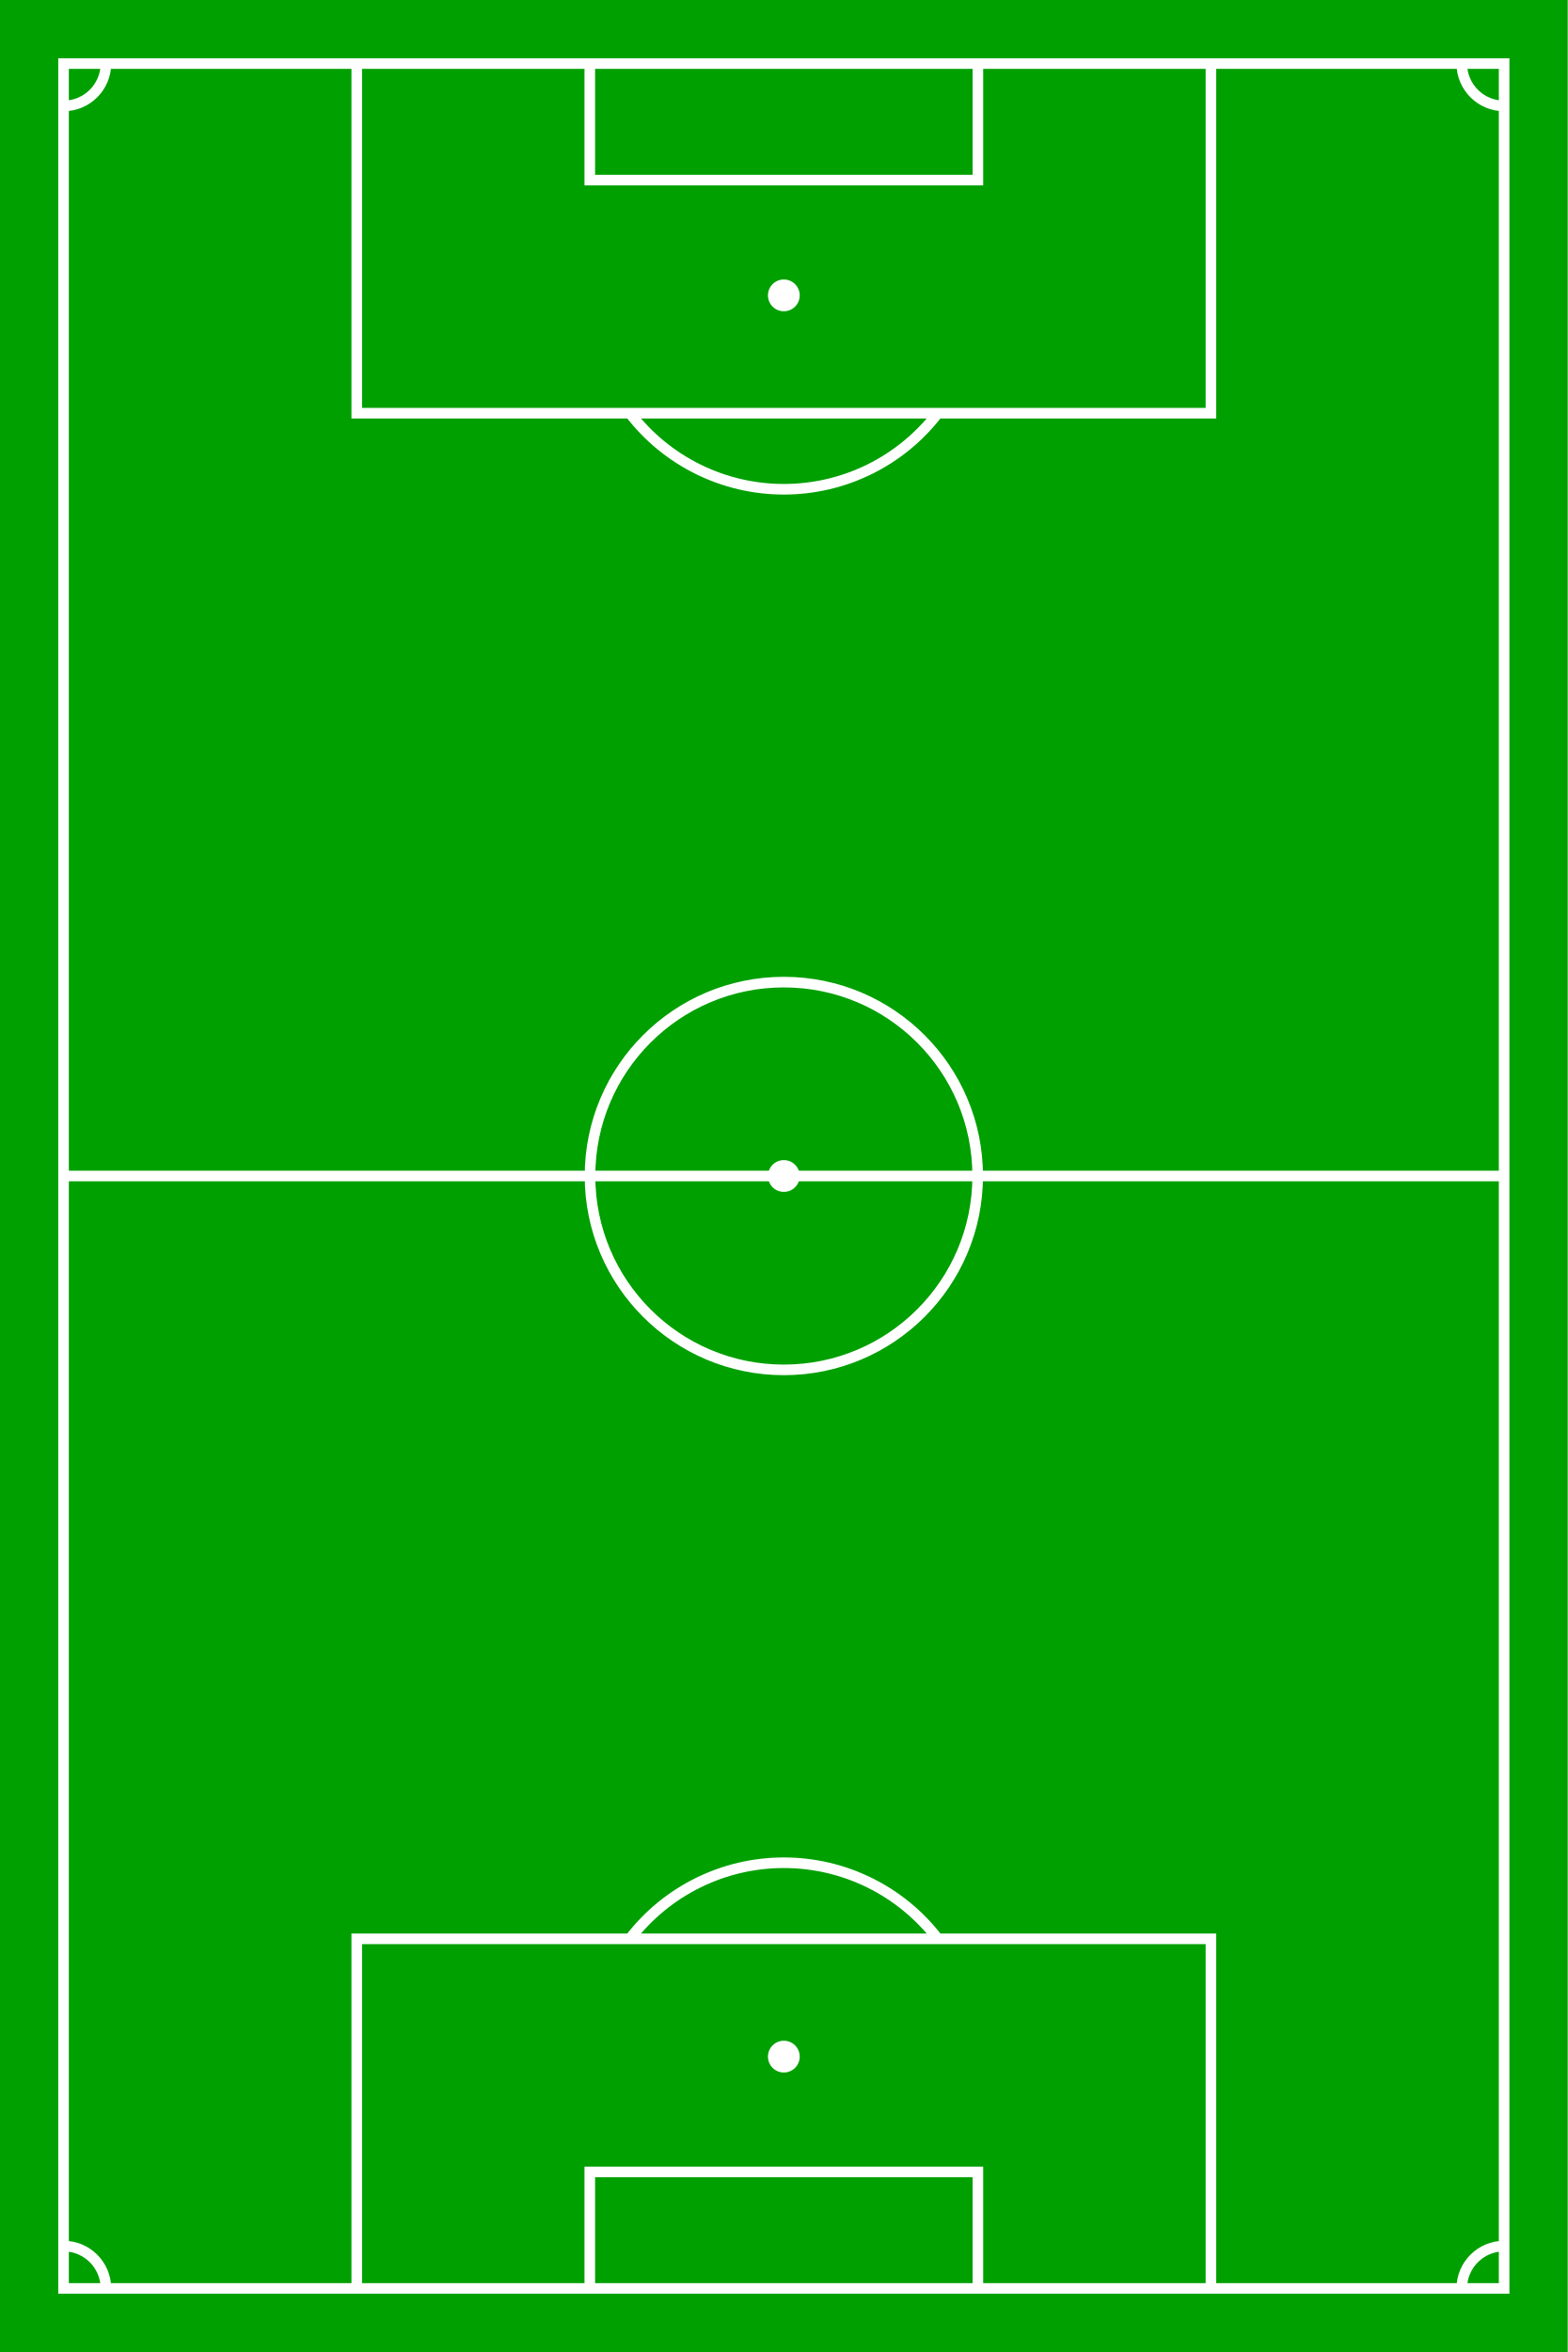
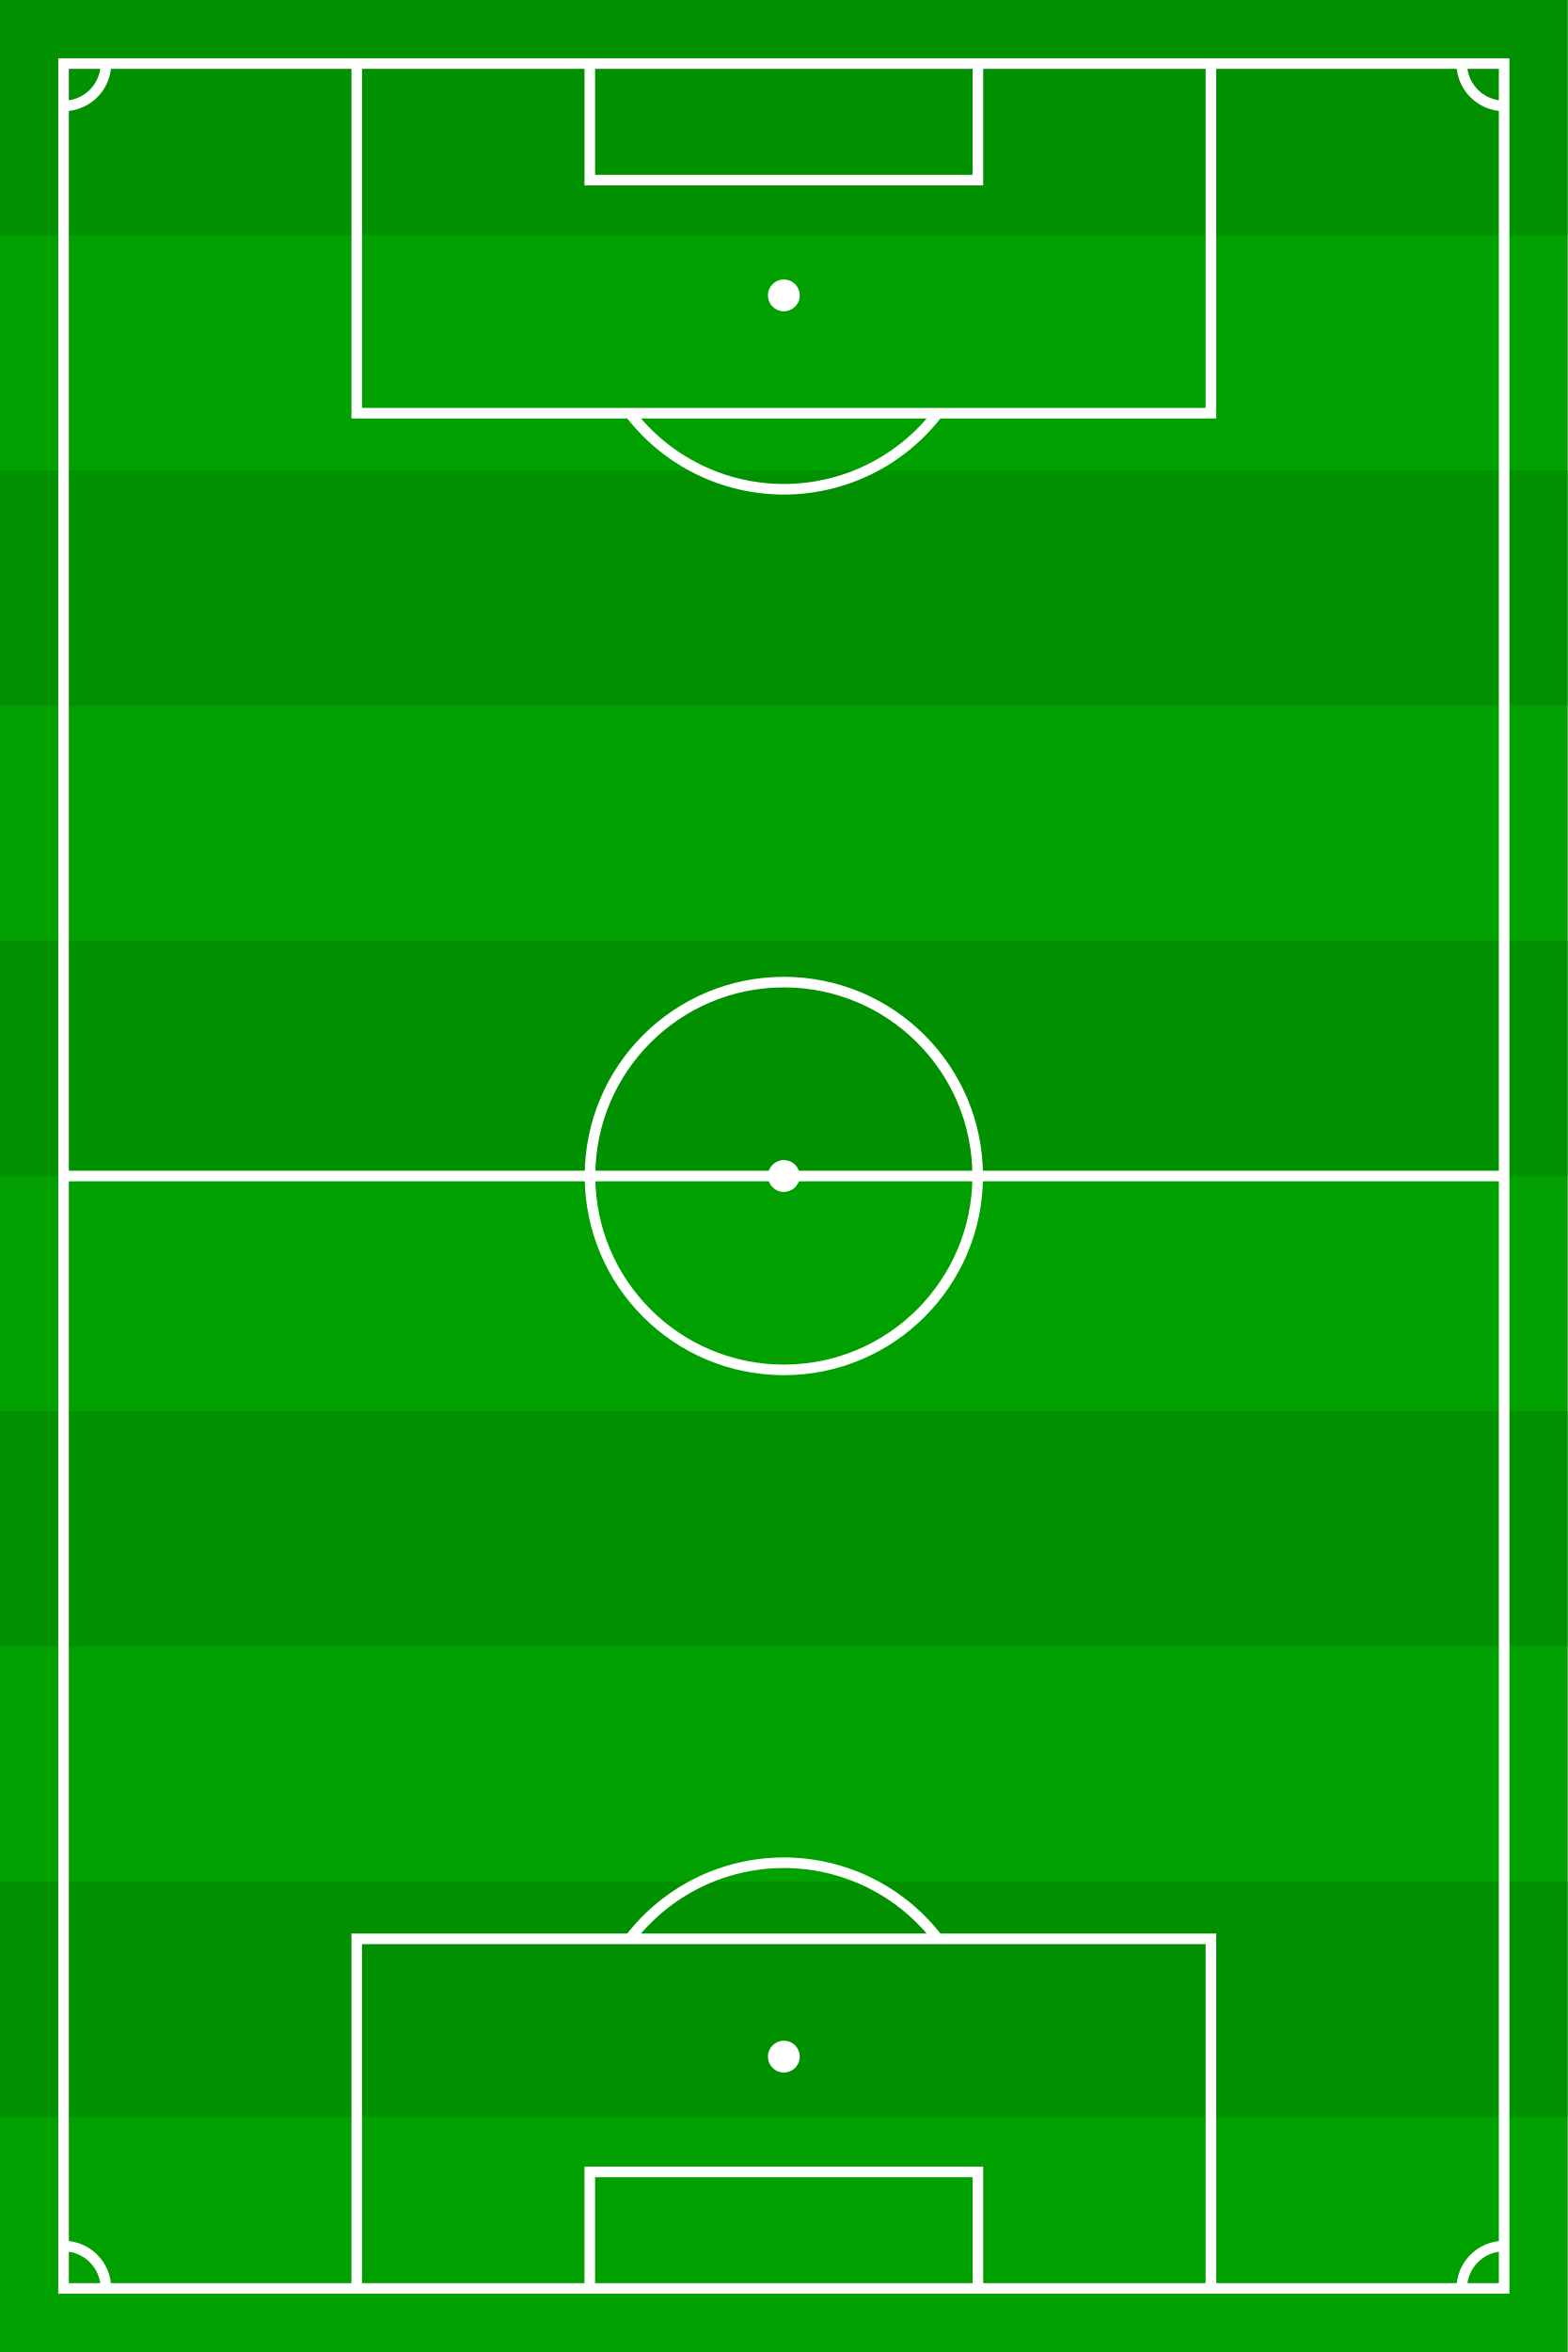
<svg xmlns="http://www.w3.org/2000/svg" xmlns:xlink="http://www.w3.org/1999/xlink" width="740" height="1110" viewBox="0 0 74 111">
  <rect id="" width="74" height="111" fill="#00a000" />
+   <rect width="74" height="11.1" y="0" fill="#008000" opacity="0.5" />
+   <rect width="74" height="11.1" y="22.2" fill="#008000" opacity="0.5" />
+   <rect width="74" height="11.1" y="44.4" fill="#008000" opacity="0.5" />
+   <rect width="74" height="11.1" y="66.6" fill="#008000" opacity="0.5" />
+   <rect width="74" height="11.1" y="88.8" fill="#008000" opacity="0.5" />
  <g fill="none" stroke="#fff" stroke-width="0.5" transform="translate(3 3)">
    <path id="Border" d="M 0 0 h 68 v 105 h -68 Z" />
    <path id="Centre line" d="M 0 52.5 h 68" />
    <circle id="Centre circle" r="9.15" cx="34" cy="52.5" />
    <circle id="Centre mark" r="0.75" cx="34" cy="52.5" fill="#fff" stroke="none" />
    <g id="Penalty area">
      <path id="Penalty area line" d="M 13.84 0 v 16.5 h 40.32 v -16.5" />
      <path id="Goal area line" d="M 24.84 0 v 5.5 h 18.32 v -5.5" />
      <circle id="Penalty mark" r="0.75" cx="34" cy="10.94" fill="#fff" stroke="none" />
      <path id="Penalty arc" d="M 26.733 16.5 a 9.15 9.15 0 0 0 14.534 0" />
    </g>
    <use xlink:href="#Penalty area" transform="rotate(180,34,52.5)" />
    <path id="Corner arcs" d="M 0 2 a 2 2 0 0 0 2 -2M 66 0 a 2 2 0 0 0 2 2M 68 103 a 2 2 0 0 0 -2 2M 2 105 a 2 2 0 0 0 -2 -2" />
  </g>
</svg>
